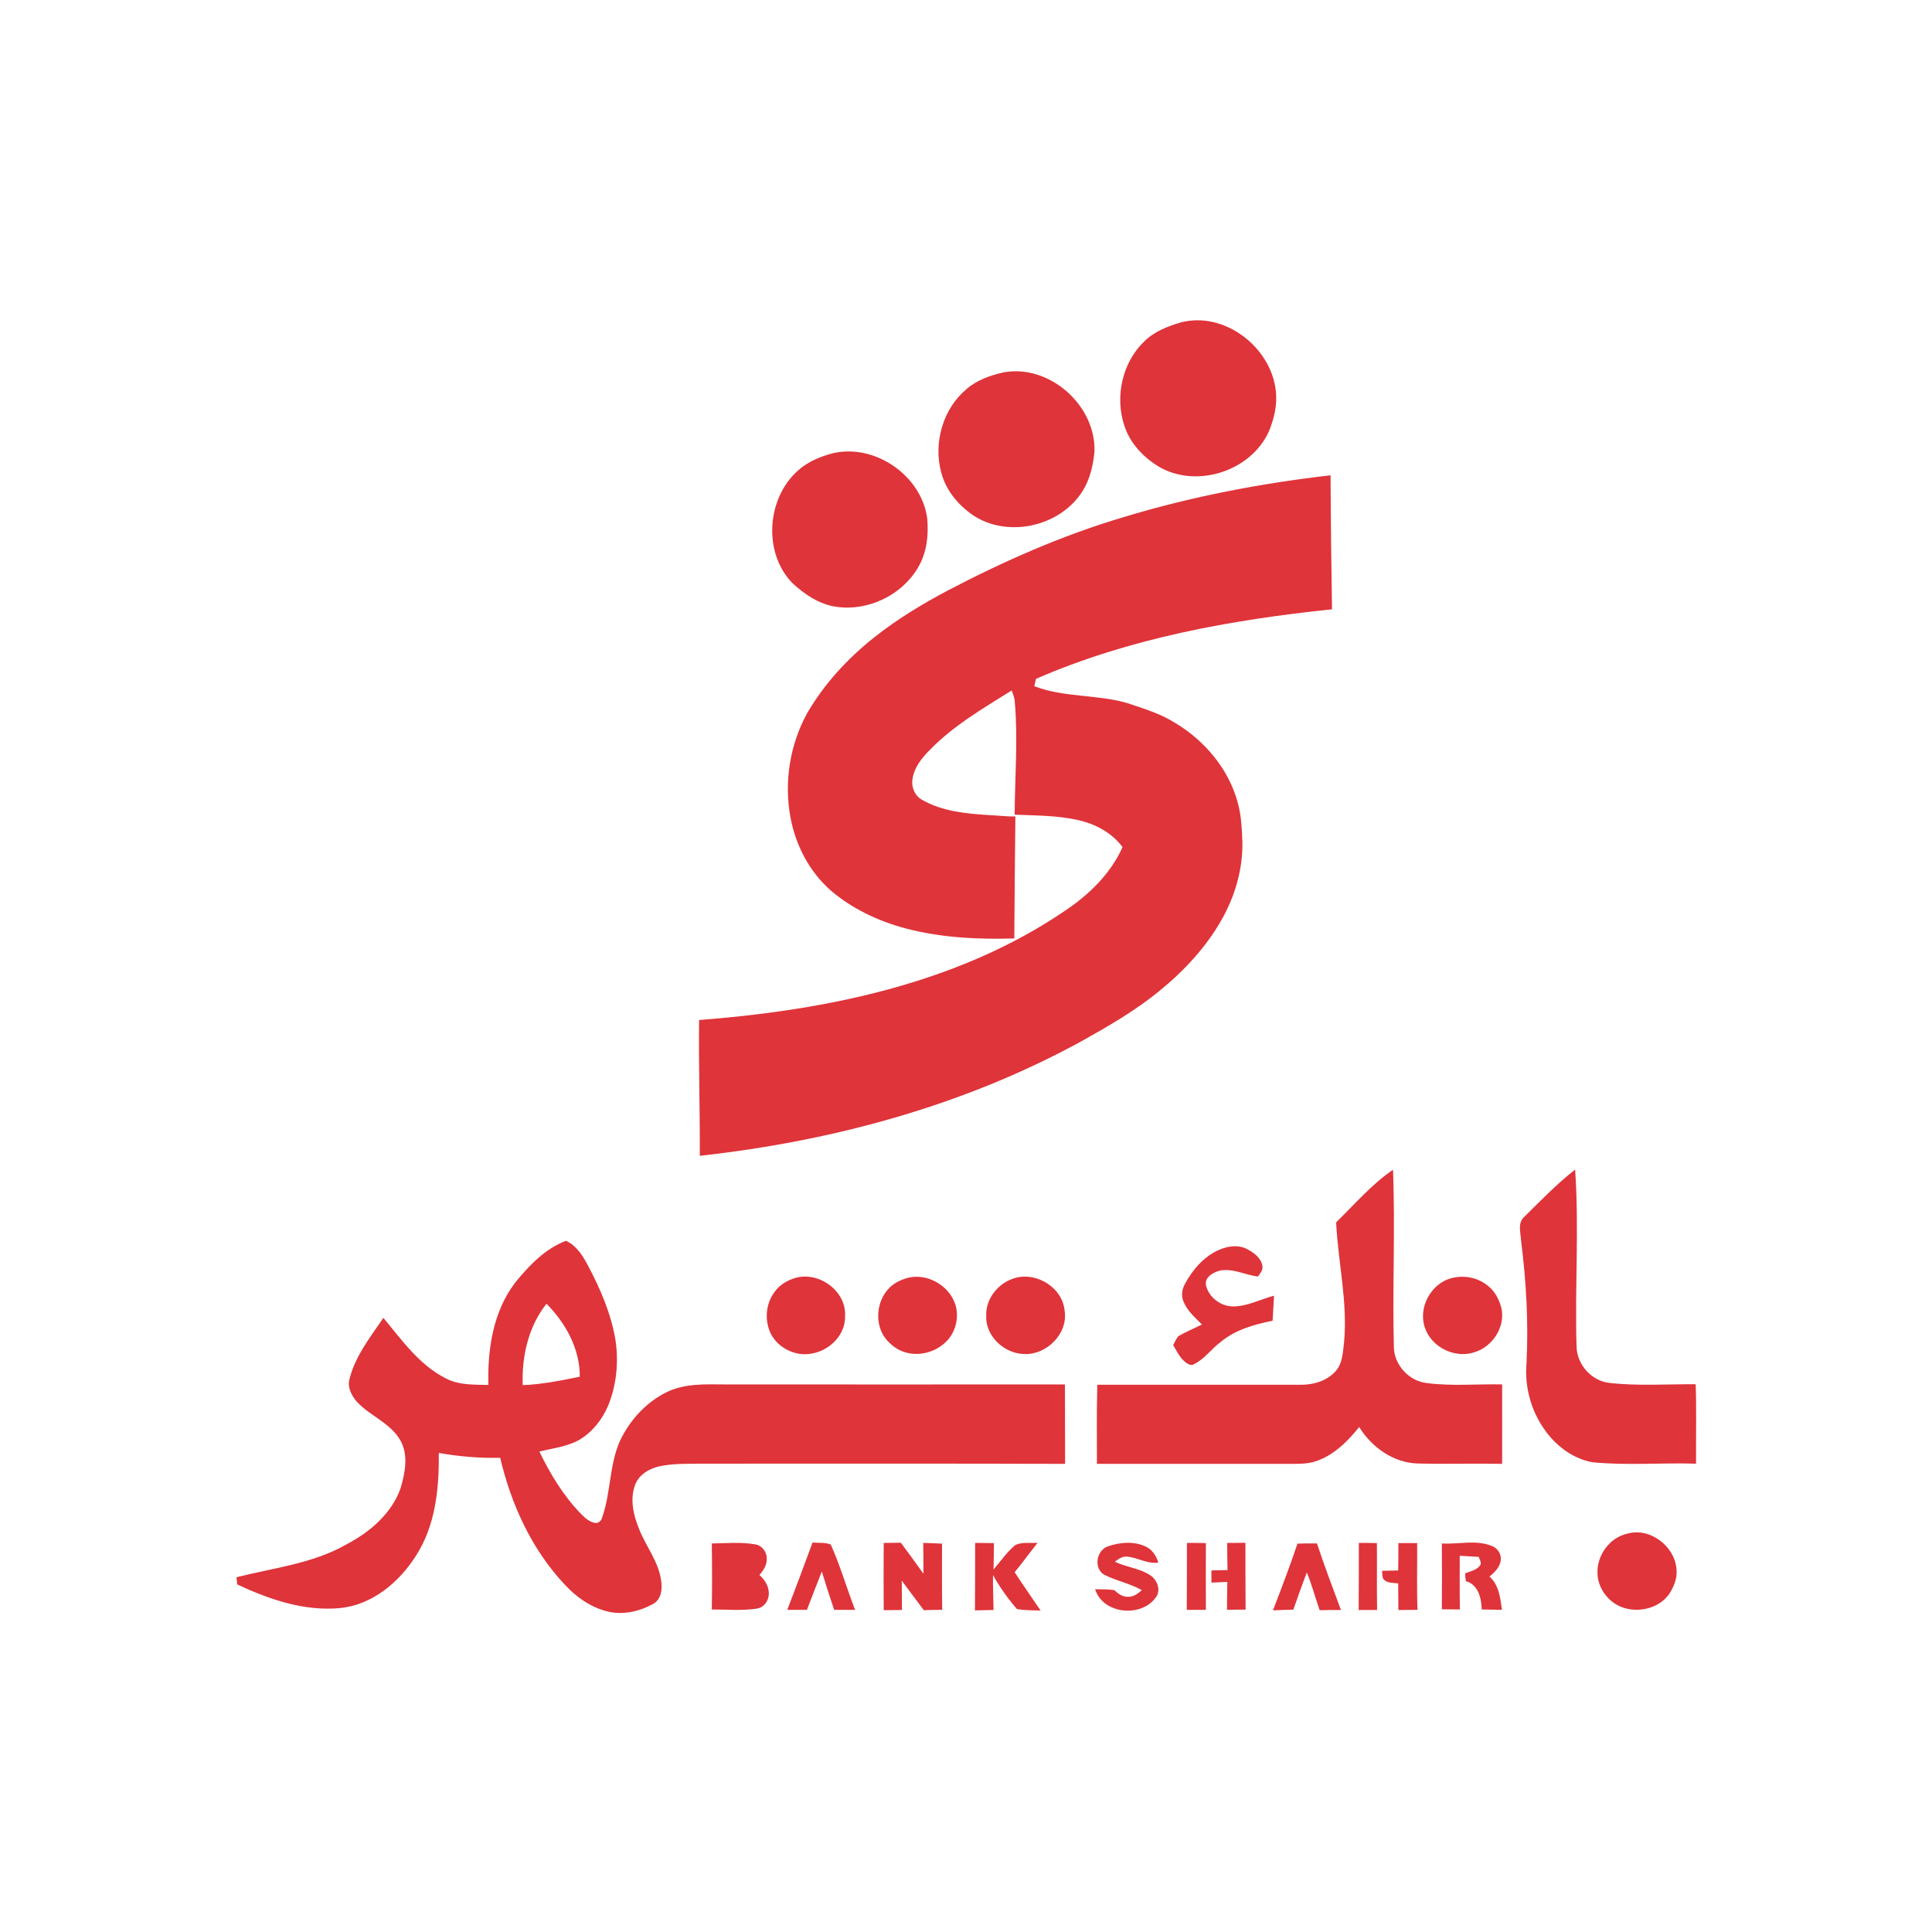
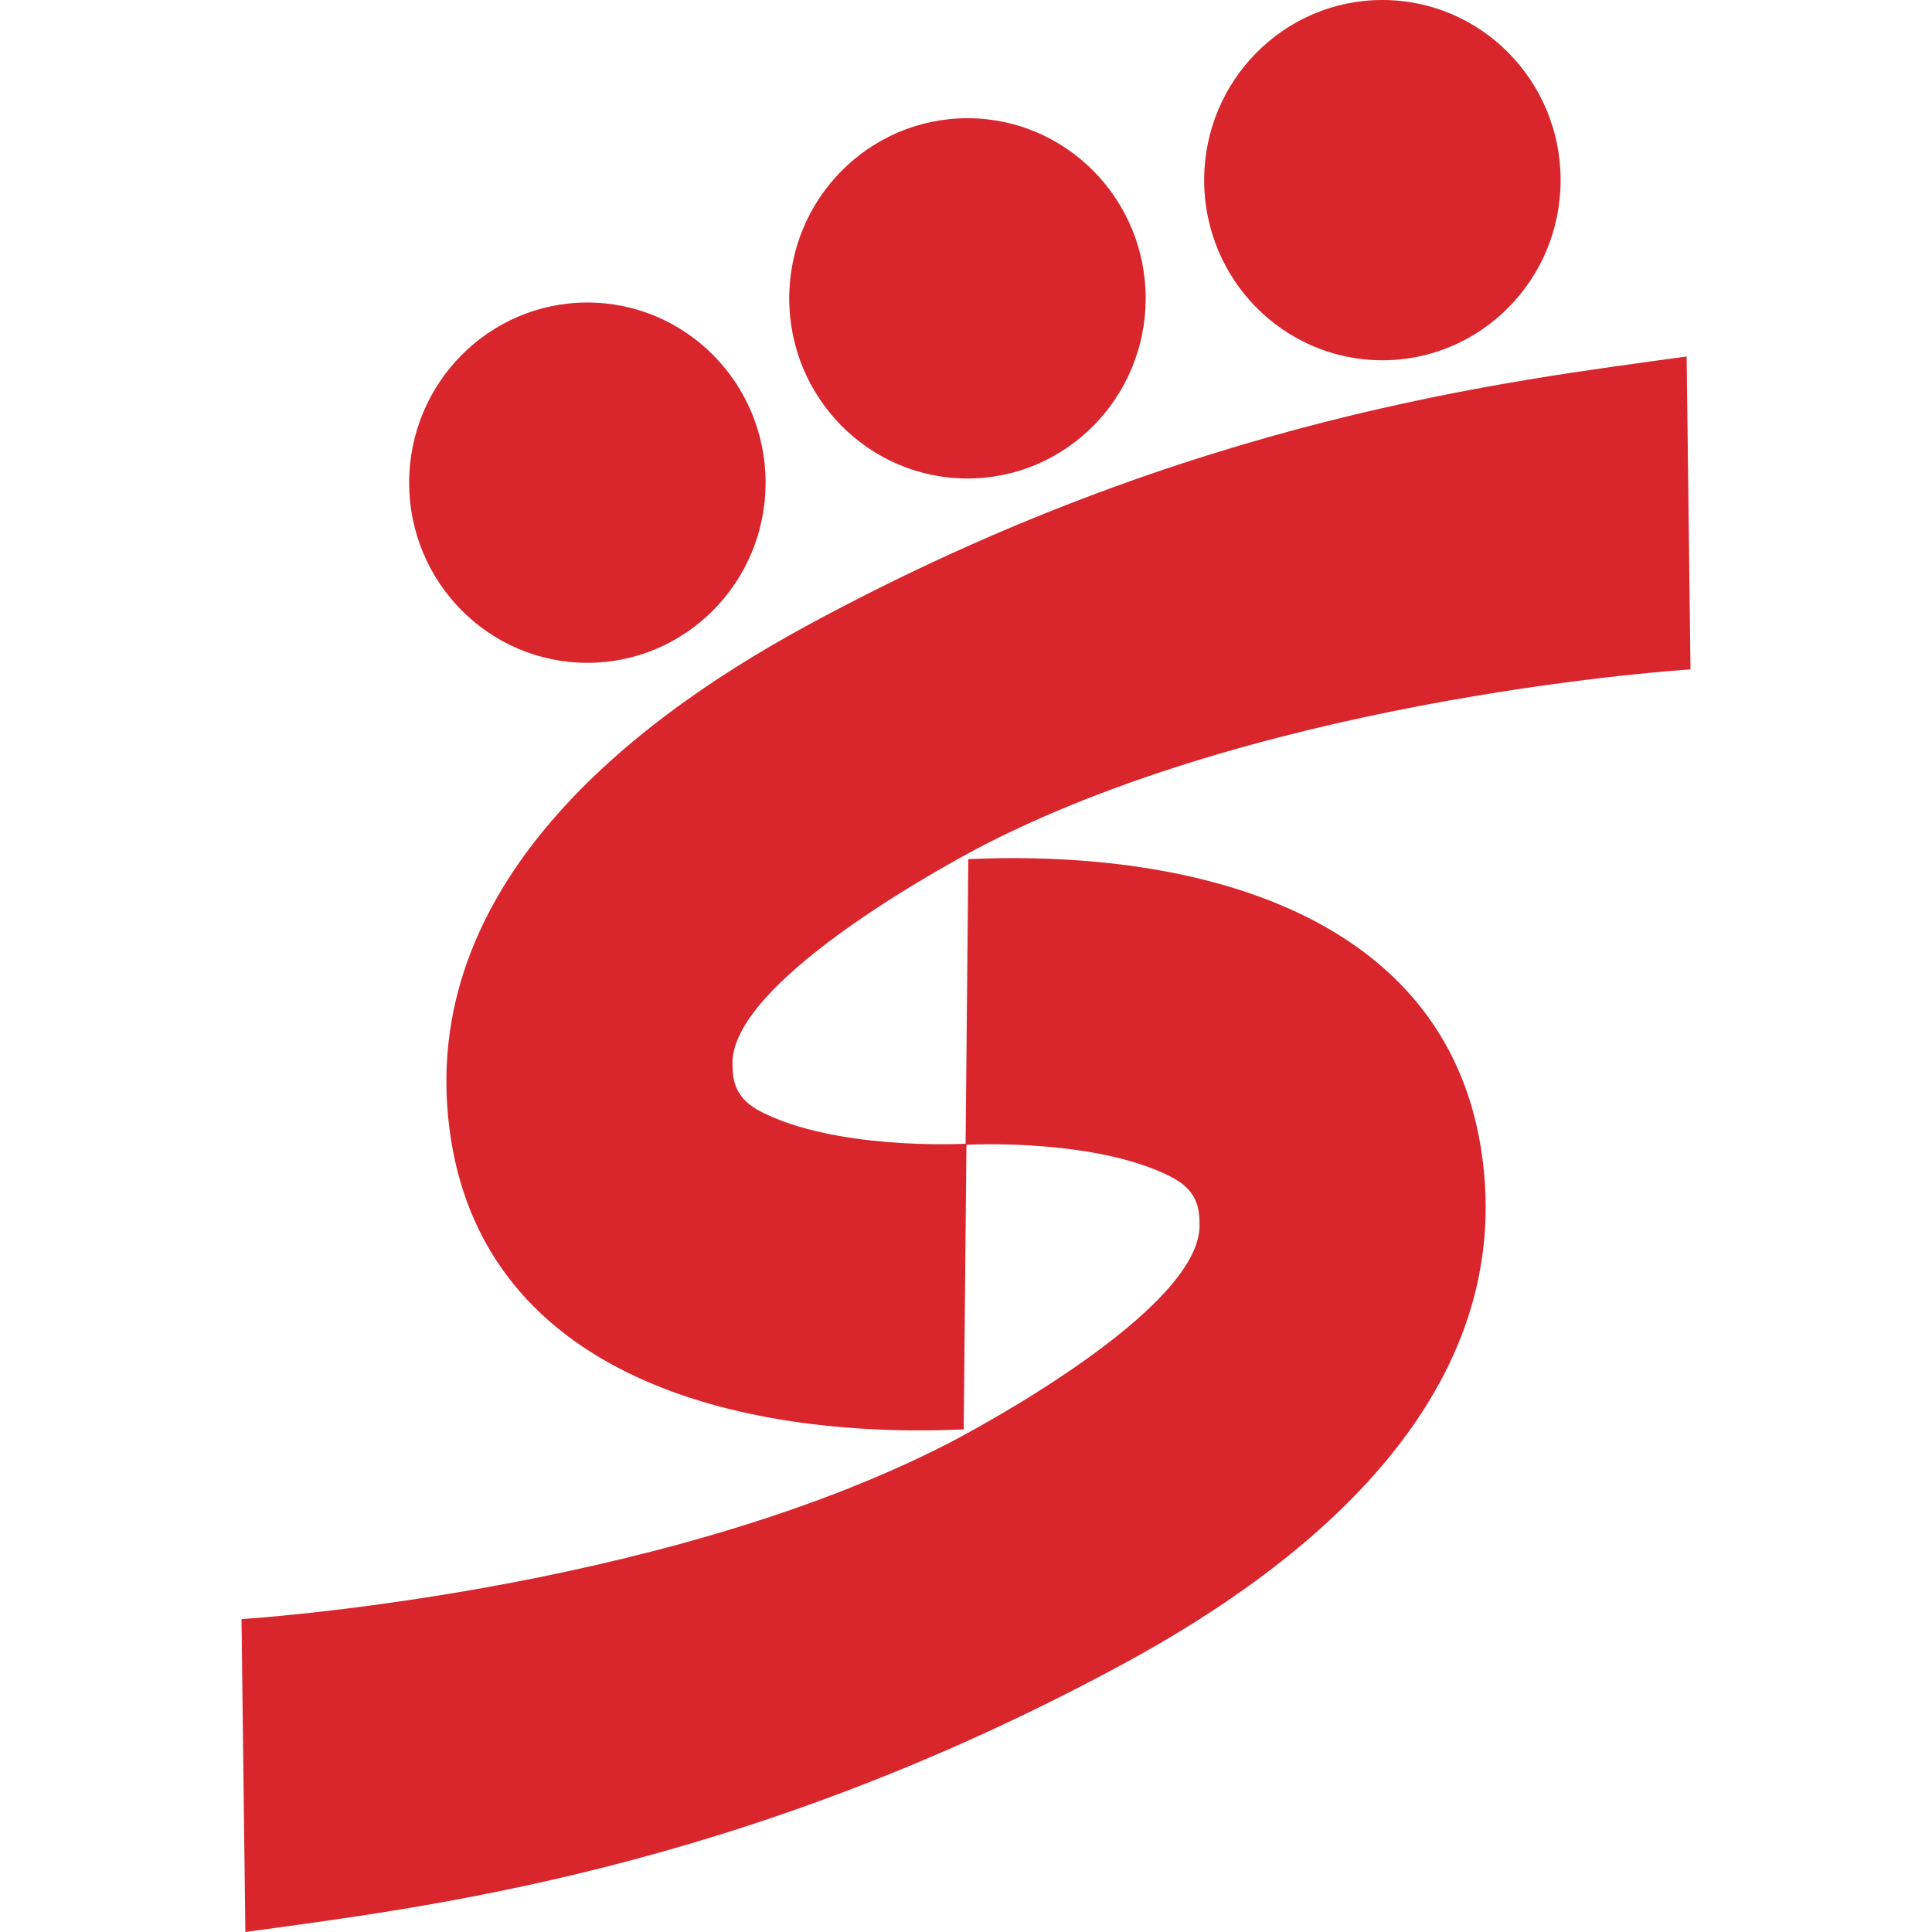
- <svg xmlns="http://www.w3.org/2000/svg" version="1.0" id="Layer_1" x="0px" y="0px" viewBox="0 0 1080 1080" style="enable-background:new 0 0 1080 1080;" xml:space="preserve">
-   <style type="text/css">
- 	.st0{fill:#DF343A;}
- </style>
-   <g>
-     <path class="st0" d="M659.8,180.3c24.5-6.6,50.8,13.7,53.4,38.3c0.9,7.8-1,15.7-4,22.8c-10,21.8-39.5,31.5-60.5,20   c-9.2-5.3-17.1-13.5-20.3-23.8c-5.2-16-1-35,11.2-46.7C645.1,185.4,652.5,182.5,659.8,180.3 M560.8,208.2c25.7-4.9,52,18.4,51,44.4   c-0.8,9-3.3,18.2-9.1,25.4c-13.5,17.1-40.5,22.2-58.8,10c-8.4-5.8-15.3-14.1-17.8-24.1c-4.4-16.4,1-35.4,14.2-46.4   C546,212.5,553.4,209.9,560.8,208.2 M465.8,253.3c23.4-5.3,49.2,12.5,52.5,36.3c0.9,9.5-0.2,19.5-5.2,27.8   c-9.1,15.4-27.9,24.4-45.6,21.8c-9.4-1.3-17.7-6.9-24.5-13.2c-16.5-16.9-14.5-47.2,2.9-62.8C451.4,258.1,458.6,255.2,465.8,253.3    M627.7,289.2c37.8-11.5,76.8-19,116.1-23.5c0.1,25,0.4,49.9,0.8,74.9c-56.4,5.9-113.2,16.1-165.5,38.9c-0.3,1.4-0.6,2.8-0.9,4.1   c16.6,6.4,35,4.5,51.9,9.4c9.2,3.1,18.6,5.9,26.8,11.1c16.4,9.8,29.8,25.6,34.9,44.2c2.1,7.3,2.4,14.9,2.7,22.4   c0.3,15.3-4.2,30.4-11.7,43.6c-8.8,15.5-21.2,28.7-35,39.9c-13.1,10.7-27.8,19.2-42.6,27.5c-65.8,36.2-139.6,56.2-214,64.4   c0.1-25.3-0.7-50.6-0.4-75.9c40.7-3.2,81.4-9.2,120.4-21.4c30.9-9.6,60.7-23.2,87.2-41.8c12.1-8.6,23-19.7,29.1-33.5   c-6-8-15.3-13-25-15.1c-11.6-2.6-23.5-2.5-35.3-3c0.1-20.9,1.9-41.9,0.1-62.8c-0.1-2.3-0.9-4.5-1.8-6.6c-16,10-32.5,19.6-45.7,33.2   c-4.5,4.5-8.8,9.8-9.7,16.3c-0.8,4.5,1.3,9.5,5.5,11.7c11.1,6.3,24.1,7.6,36.6,8.4c5.1,0.2,10.3,0.9,15.4,0.8   c-0.2,22.7-0.5,45.5-0.6,68.2c-20.5,0.6-41.2-0.4-61.1-5.7c-15.2-4.1-29.8-11-41.7-21.3c-11.8-10.4-19.4-25.1-22.3-40.5   c-3.7-19.8-0.4-40.8,9.3-58.4c9.5-16.4,22.6-30.6,37.5-42.4c12.7-10.1,26.6-18.5,40.9-26.1C561.1,313.7,593.7,299.3,627.7,289.2    M746.9,683.3c10.4-10.1,19.8-21.2,31.8-29.4c1.3,33.2-0.4,66.5,0.5,99.8c0.5,9.6,8.5,18.2,18.1,19.4c14.1,1.9,28.3,0.5,42.4,0.8   c0.1,14.8,0,29.6,0,44.4c-15.8-0.3-31.5,0.2-47.3-0.2c-13.5-0.4-25.7-9.1-32.6-20.4c-6.5,8.1-14.3,15.9-24.4,19.2   c-4.9,1.6-10.1,1.4-15.1,1.4c-35.7,0-71.4,0-107.1,0c0-14.7-0.2-29.5,0.2-44.2c38,0,75.9,0,113.9,0c7.1,0,14.6-2.2,19.4-7.7   c3.8-4.3,3.9-10.2,4.6-15.6C753.5,728,748,705.8,746.9,683.3 M852,680.3c9.2-9.1,18.3-18.5,28.5-26.5c2.3,32.9-0.2,65.9,0.8,98.8   c0.1,9.9,8.1,19.1,17.9,20.4c16.2,1.9,32.5,0.7,48.7,0.8c0.5,14.8,0.1,29.6,0.2,44.4c-19.3-0.6-38.7,1.1-58-0.8   c-11.3-2.1-21-9.7-27.3-19.1c-7.1-10.4-10.5-23.2-9.5-35.8c1.2-23-0.1-46-3-68.9C850.1,689.3,848.2,683.7,852,680.3 M287.9,717.1   c7.8-9.6,16.7-19,28.5-23.5c5.8,2.7,9.3,8.2,12.2,13.7c7,13.2,13.1,27.2,15.5,42.1c1.8,12.2,0.5,25.1-4.2,36.5   c-3.3,7.7-8.8,14.7-16.1,19c-6.8,3.8-14.8,4.7-22.3,6.5c6.2,12.8,13.7,25.2,23.8,35.4c2,2,4.4,4,7.2,4.5c1.8,0.4,3.5-1,4-2.7   c5-13.9,4-29.4,10-43c5.5-11.7,14.7-21.8,26.4-27.5c9.8-4.7,21-4.3,31.6-4.2c63.6,0,127.2,0.1,190.8,0c0.1,14.8,0,29.6,0.1,44.4   c-67.6-0.2-135.2-0.1-202.8-0.1c-8,0.1-16.2-0.2-24.1,1.5c-5.7,1.3-11.4,4.7-13.5,10.4c-2.9,7.8-1,16.5,2,24   c3.8,10,11.2,18.7,12.6,29.6c0.7,4.6,0.1,10.2-4.3,12.8c-7.7,4.3-17.1,6.5-25.8,4.3c-9.3-2.3-17.5-8.1-23.9-15.1   c-18.4-19.6-29.9-44.8-36-70.8c-11.5,0.3-23-0.7-34.3-2.7c0.2,19.7-1.8,40.6-12.8,57.5c-9.3,14.7-24.2,27.3-42.1,29.2   c-20.1,2-39.9-4.8-57.8-13.2c-0.1-1.4-0.3-2.7-0.4-4c20.8-5.3,42.8-7.6,61.7-18.5c12.9-6.8,25-17.1,30-31.2   c2.6-8.8,4.6-18.9-0.3-27.2c-5.6-9.4-16.7-13.3-24-21.1c-3-3.4-5.6-8.2-4.2-12.9c3.2-12.8,11.6-23.3,18.9-34.1   c10.3,12.3,19.9,26.1,34.5,33.6c7.4,4.1,16,3.7,24.2,3.9C272.5,754.3,275.6,733.3,287.9,717.1 M292.2,774.3   c10.8-0.4,21.4-2.6,31.9-4.7c0.1-15.6-7.9-30-18.6-40.8C295.4,741.5,291.6,758.2,292.2,774.3 M681.4,698.7c5-2.2,11.2-3.1,16.2-0.2   c3.6,2,7.4,4.8,8.1,9.2c0.4,2.3-1.3,4.2-2.5,5.9c-7.2-0.9-14.1-4.8-21.4-3.3c-3.7,1-8.7,3.8-7.6,8.4c1.7,6.7,8.3,11.6,15.1,11.6   c8,0,15.3-4,22.9-6c-0.2,4.7-0.6,9.3-0.8,14c-10.4,2.1-21.1,5.1-29.3,12.1c-5.1,3.8-8.8,9.4-14.7,12.2c-1.4,1-3.1,0-4.3-0.8   c-3.4-2.4-5.2-6.4-7.3-9.9c0.9-1.7,1.7-3.4,2.8-4.9c4.3-2.5,8.9-4.4,13.3-6.6c-3.9-3.9-8.3-7.7-10.4-13c-1.3-3.2-0.7-6.8,0.9-9.7   C666.7,709.7,673,702.4,681.4,698.7 M444.8,714.3c13.1-3.6,28.4,7.4,27.6,21.4c0.3,10.2-8.2,18.9-17.9,20.8   c-10,2.4-21.3-3.6-24.6-13.3c-2.5-7.1-1.3-15.5,3.4-21.4C436.1,718,440.4,715.6,444.8,714.3 M506.8,714.5   c10.9-3.2,23.4,3.7,27.1,14.3c2.5,7.3,0.4,16-5.1,21.3c-5.8,5.7-14.7,8.2-22.6,5.9c-4.5-1.2-8.4-4.3-11.3-7.9   c-6.1-8.2-5-20.6,2-27.9C499.5,717.4,503.2,715.6,506.8,714.5 M567.8,714.3c12-3.2,26.1,5.6,27.3,18.2   c2.2,12.9-10.1,25.2-22.9,24.4c-11-0.4-21.4-10.1-20.9-21.4C550.9,725.7,558.5,716.7,567.8,714.3 M811.8,714.4   c7.2-1.8,15.2,0,20.7,5c3.6,3.1,5.8,7.7,6.9,12.3c2,10.3-5.2,21.3-15.2,24.2c-10.9,3.7-24.1-2.8-27.7-13.8   C792.6,730.8,800.1,717.1,811.8,714.4 M909.8,857.3c12.8-3.6,26.7,7.3,27.4,20.3c0.4,4.9-1.6,9.6-4.2,13.6   c-5.3,7.3-15.3,10.1-23.8,8c-8.9-2-16-10.5-16.2-19.7C892.6,869.5,899.7,859.5,909.8,857.3 M397.9,862.8c8.1-0.1,16.2-0.9,24.2,0.5   c4,0.6,6.8,4.5,6.5,8.4c0,3.4-1.9,6.3-4.1,8.7c2.7,2.4,4.9,5.6,5.2,9.2c0.6,4.2-2.1,8.9-6.5,9.6c-8.4,1.3-16.9,0.5-25.3,0.5   C398.1,887.5,398.1,875.1,397.9,862.8 M440.1,899.9c4.8-12.5,9.5-25,14.1-37.6c3.4,0.3,7-0.2,10.2,1.1c5.3,11.8,8.9,24.4,13.6,36.5   c-3.9,0-7.8,0-11.7,0c-2.4-7.1-4.7-14.2-6.9-21.4c-2.8,7.1-5.6,14.2-8.3,21.4C447.5,899.9,443.8,899.9,440.1,899.9 M494,862.5   c3.2,0,6.4-0.1,9.6-0.1c4.3,5.7,8.4,11.5,12.6,17.3c0-5.8,0-11.5-0.1-17.2c3.5,0.1,7,0.2,10.5,0.4c0,12.3-0.1,24.7,0.1,37   c-3.4,0-6.9,0.1-10.3,0.2c-4.1-5.5-8.2-11-12.3-16.5c0,5.5,0.1,10.9,0.1,16.4c-3.4,0-6.8,0.1-10.2,0.1   C493.9,887.5,493.9,875,494,862.5 M545.1,862.5c3.5,0,7,0.1,10.5,0.1c0,4.9-0.1,9.8-0.2,14.8c3.9-4.6,7.4-9.7,12-13.6   c3.8-2,8.4-1,12.6-1.4c-4.3,5.5-8.4,11.1-12.8,16.5c4.7,7.2,9.7,14.3,14.5,21.4c-4.4-0.1-8.8-0.1-13.2-0.8   c-5.1-5.9-9.6-12.2-13.4-19c-0.1,6.5,0.2,13,0.3,19.5c-3.5,0.1-6.9,0.1-10.4,0.2C545.1,887.5,545.1,875,545.1,862.5 M619.1,864.5   c6.8-2.4,14.7-3.1,21.3,0c3.7,1.7,6,5.2,7.1,9c-6,0.9-11.3-2.7-17.1-3.3c-2.8-0.4-5.1,1.2-7.2,2.8c6.5,3.2,14.1,3.6,20.1,7.8   c3.8,2.6,5.8,8.5,2.7,12.3c-8.2,11.3-29.5,9.2-33.8-4.7c3.6,0,7.2,0,10.8,0.5c2,2,4.5,3.8,7.5,3.7c3.1,0.2,5.6-1.8,7.8-3.7   c-6.7-3.8-14.4-5.2-21.2-8.7C611.2,876.4,613,866.8,619.1,864.5 M663.5,862.5c3.5,0,7.1,0,10.6,0.1c0,12.4-0.1,24.9,0,37.3   c-3.6,0-7.1,0-10.7,0C663.5,887.4,663.5,875,663.5,862.5 M686,862.5c3.4,0,6.8,0,10.2-0.1c0,12.5,0,24.9,0.1,37.4   c-3.5,0-6.9,0-10.4,0.1c0-5.2,0.1-10.4,0.2-15.6c-3,0.1-5.9,0.3-8.9,0.4c0-2.2,0-4.5,0-6.8c3-0.1,6-0.2,9-0.2   C686.1,872.7,686,867.6,686,862.5 M725.3,862.9c3.6-0.1,7.3-0.2,10.9-0.1c4.1,12.5,8.8,24.8,13.4,37.2c-4,0-8,0-11.9,0.1   c-2.5-7-4.3-14.2-7.2-21.1c-2.6,6.9-5.1,13.8-7.5,20.8c-3.8,0.1-7.6,0.2-11.4,0.4C716.4,887.7,721.1,875.4,725.3,862.9    M759.6,862.5c3.4,0,6.8,0,10.1,0.1c0.1,12.5-0.1,24.9,0.1,37.4c-3.4,0-6.9,0-10.3,0C759.6,887.4,759.6,874.9,759.6,862.5    M781.7,862.6c3.5,0,7,0,10.5,0c0.1,12.4-0.3,24.9,0.2,37.3c-3.6,0-7.2,0.1-10.7,0.1c0-5-0.1-9.9-0.1-14.9c-2.6-0.3-5.6,0-7.8-1.9   c-1.4-1.3-1-3.4-1.2-5.1c3-0.1,6-0.1,9-0.2C781.7,872.8,781.7,867.7,781.7,862.6 M806,862.8c9.2,0.6,18.8-2.2,27.7,1.3   c3.4,1.1,5.8,4.8,5.2,8.3c-0.6,3.8-3.4,6.6-6.3,8.9c5.3,4.6,6.1,12,7,18.6c-3.8-0.1-7.6-0.1-11.3-0.2c-0.2-6.2-1.9-14-8.9-15.8   c-0.2-1.5-0.3-2.9-0.4-4.4c3.1-1.2,7-1.9,8.7-5c0.3-1.5-0.6-2.8-1.1-4.2c-3.5-0.2-7.1-0.4-10.6-0.6c0,10-0.1,20,0.1,30   c-3.4,0-6.7-0.1-10.1-0.1C806.1,887.5,806.1,875.1,806,862.8L806,862.8z" />
-   </g>
+ <svg xmlns="http://www.w3.org/2000/svg" viewBox="0 0 48 48" fill="none">
+   <path fill-rule="evenodd" clip-rule="evenodd" d="M24.038 2.937C26.481 2.937 28.464 4.941 28.464 7.413C28.464 9.884 26.481 11.888 24.038 11.888C21.591 11.888 19.608 9.884 19.608 7.413C19.608 4.941 21.591 2.937 24.038 2.937ZM34.344 0C36.792 0 38.773 2.004 38.773 4.475C38.774 6.947 36.792 8.951 34.344 8.951C31.901 8.951 29.917 6.947 29.917 4.475C29.917 2.004 31.901 0 34.344 0ZM14.593 7.516C17.039 7.516 19.021 9.521 19.021 11.993C19.021 14.464 17.039 16.468 14.593 16.468C12.148 16.468 10.165 14.464 10.165 11.993C10.165 9.521 12.148 7.516 14.593 7.516ZM24.011 28.441C24.304 28.427 27.256 28.311 29.071 29.226C29.736 29.56 29.804 29.991 29.803 30.448C29.802 32.571 24.067 35.603 23.503 35.89C16.241 39.596 6 40.226 6 40.226L6.096 48C10.478 47.393 18.383 46.499 27.923 41.331C32.642 38.774 37.748 34.565 36.796 28.541C35.876 22.73 29.789 21.093 24.058 21.344L23.99 28.416C23.7 28.43 20.745 28.547 18.93 27.632C18.265 27.297 18.198 26.866 18.198 26.409C18.199 24.286 23.933 21.255 24.497 20.968C31.76 17.261 42 16.631 42 16.631L41.904 8.857C37.521 9.465 29.617 10.358 20.078 15.527C15.358 18.083 10.253 22.292 11.206 28.316C12.127 34.128 18.213 35.764 23.943 35.513L24.011 28.441Z" fill="#D8262C" />
</svg>
